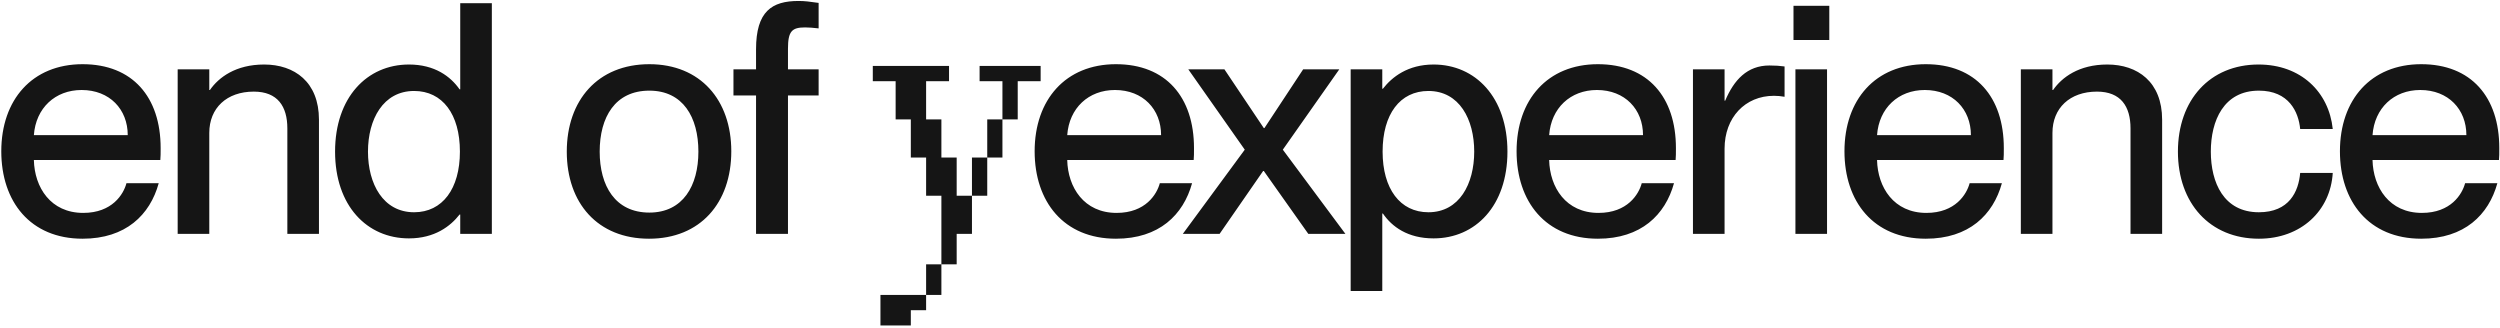
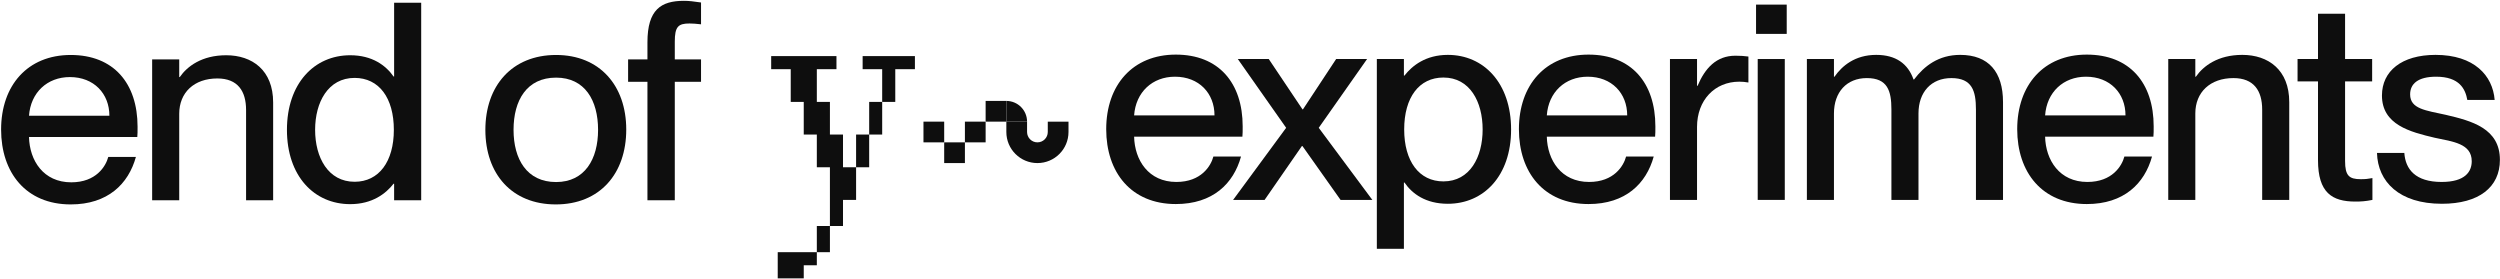
- <svg xmlns="http://www.w3.org/2000/svg" width="930" height="122" viewBox="0 0 930 122" fill="none">
-   <path d="M30.72 88.8C46.8 88.8 55.8 79.92 59.04 68.16H47.04C45.96 72.24 41.76 79.2 30.96 79.2C18.84 79.2 12.84 69.72 12.6 59.52H59.64C59.76 58.56 59.76 56.76 59.76 55.08C59.76 36.12 49.32 23.88 30.72 23.88C12 23.88 0.48 37.08 0.48 56.28C0.48 75 11.28 88.8 30.72 88.8ZM12.6 50.28C13.32 40.2 20.52 33.48 30.36 33.48C40.8 33.48 47.52 40.68 47.52 50.28H12.6ZM106.894 47.76V87H118.654V44.52C118.654 30.48 109.534 24 98.254 24C87.694 24 81.334 28.8 78.094 33.48H77.854V25.8H66.094V87H77.854V49.44C77.854 40.2 84.334 34.08 94.414 34.08C103.294 34.08 106.894 39.6 106.894 47.76ZM152.127 88.68C161.727 88.68 167.607 84.12 170.967 79.8H171.207V87H182.967V1.2H171.207V33.24H170.967C167.607 28.44 161.727 24 152.127 24C136.527 24 124.647 36.24 124.647 56.4C124.647 76.56 136.527 88.68 152.127 88.68ZM136.887 56.4C136.887 44.4 142.527 33.84 154.047 33.84C164.607 33.84 171.087 42.48 171.087 56.4C171.087 70.2 164.607 78.96 154.047 78.96C142.527 78.96 136.887 68.4 136.887 56.4ZM241.443 88.8C260.523 88.8 272.043 75.48 272.043 56.28C272.043 37.2 260.523 23.88 241.563 23.88C222.363 23.88 210.843 37.32 210.843 56.4C210.843 75.6 222.363 88.8 241.443 88.8ZM223.083 56.4C223.083 43.56 228.843 33.72 241.563 33.72C254.043 33.72 259.803 43.56 259.803 56.4C259.803 69.12 254.043 79.08 241.563 79.08C228.843 79.08 223.083 69.12 223.083 56.4ZM281.248 18.36V25.8H272.848V35.52H281.248V87H293.128V35.52H304.528V25.8H293.128V18.12C293.128 11.64 294.568 10.2 299.488 10.2C301.168 10.2 302.128 10.32 304.528 10.56V1.08C301.168 0.6 299.368 0.36 297.088 0.36C287.128 0.36 281.248 4.2 281.248 18.36ZM355.883 98.336V87H361.569V72.821H355.883V58.607H350.197V44.428H344.512V30.214H353.04V24.528H324.682V30.214H333.175V44.428H338.826V58.607H344.512V72.821H350.197V98.336H355.883ZM378.591 44.428V30.214H387.119V24.528H364.411V30.214H372.905V44.428H378.591ZM372.905 58.607V44.428H367.254V58.607H372.905ZM367.254 72.821V58.607H361.569V72.821H367.254ZM350.197 109.708V98.336H344.512V109.708H350.197ZM338.826 121.079V115.393H344.512V109.708H327.525V121.079H338.826ZM415.127 88.8C431.207 88.8 440.207 79.92 443.447 68.16H431.447C430.367 72.24 426.167 79.2 415.367 79.2C403.247 79.2 397.247 69.72 397.007 59.52H444.047C444.167 58.56 444.167 56.76 444.167 55.08C444.167 36.12 433.727 23.88 415.127 23.88C396.407 23.88 384.887 37.08 384.887 56.28C384.887 75 395.687 88.8 415.127 88.8ZM397.007 50.28C397.727 40.2 404.927 33.48 414.767 33.48C425.207 33.48 431.927 40.68 431.927 50.28H397.007ZM440.011 87H453.691L469.891 63.6H470.131L486.691 87H500.491L477.211 55.68L498.211 25.8H484.771L470.371 47.64H470.131L455.491 25.8H442.051L463.051 55.68L440.011 87ZM533.288 88.68C548.888 88.68 560.768 76.56 560.768 56.4C560.768 36.24 548.888 24 533.288 24C523.688 24 517.808 28.68 514.448 33H514.208V25.8H502.448V108.24H514.208V79.44H514.448C517.808 84.36 523.688 88.68 533.288 88.68ZM514.328 56.4C514.328 42.48 520.808 33.84 531.368 33.84C542.888 33.84 548.408 44.4 548.408 56.4C548.408 68.4 542.888 78.96 531.368 78.96C520.808 78.96 514.328 70.2 514.328 56.4ZM594.405 88.8C610.485 88.8 619.485 79.92 622.725 68.16H610.725C609.645 72.24 605.445 79.2 594.645 79.2C582.525 79.2 576.525 69.72 576.285 59.52H623.325C623.445 58.56 623.445 56.76 623.445 55.08C623.445 36.12 613.005 23.88 594.405 23.88C575.685 23.88 564.165 37.08 564.165 56.28C564.165 75 574.965 88.8 594.405 88.8ZM576.285 50.28C577.005 40.2 584.205 33.48 594.045 33.48C604.485 33.48 611.205 40.68 611.205 50.28H576.285ZM641.539 55.32C641.539 43.68 649.219 35.64 659.899 35.64C661.339 35.64 662.419 35.76 663.859 36V24.72C662.059 24.48 660.379 24.36 658.219 24.36C649.939 24.36 645.019 29.76 641.779 37.44H641.539V25.8H629.779V87H641.539V55.32ZM667.898 87H679.658V25.8H667.898V87ZM667.178 14.88H680.498V2.16H667.178V14.88ZM716.379 88.8C732.459 88.8 741.459 79.92 744.699 68.16H732.699C731.619 72.24 727.419 79.2 716.619 79.2C704.499 79.2 698.499 69.72 698.259 59.52H745.299C745.419 58.56 745.419 56.76 745.419 55.08C745.419 36.12 734.979 23.88 716.379 23.88C697.659 23.88 686.139 37.08 686.139 56.28C686.139 75 696.939 88.8 716.379 88.8ZM698.259 50.28C698.979 40.2 706.179 33.48 716.019 33.48C726.459 33.48 733.179 40.68 733.179 50.28H698.259ZM792.552 47.76V87H804.312V44.52C804.312 30.48 795.192 24 783.912 24C773.352 24 766.992 28.8 763.752 33.48H763.512V25.8H751.752V87H763.512V49.44C763.512 40.2 769.992 34.08 780.072 34.08C788.952 34.08 792.552 39.6 792.552 47.76ZM840.306 88.8C856.026 88.8 866.946 78.36 867.786 64.32H855.666C855.066 71.28 851.586 78.96 840.306 78.96C827.226 78.96 822.426 67.92 822.426 56.4C822.426 44.88 827.226 33.72 840.306 33.72C851.466 33.72 855.066 41.64 855.666 48H867.786C866.346 34.2 855.906 24 840.186 24C822.066 24 810.186 37.2 810.186 56.4C810.186 75.6 822.066 88.8 840.306 88.8ZM900.696 88.8C916.776 88.8 925.776 79.92 929.016 68.16H917.016C915.936 72.24 911.736 79.2 900.936 79.2C888.816 79.2 882.816 69.72 882.576 59.52H929.616C929.736 58.56 929.736 56.76 929.736 55.08C929.736 36.12 919.296 23.88 900.696 23.88C881.976 23.88 870.456 37.08 870.456 56.28C870.456 75 881.256 88.8 900.696 88.8ZM882.576 50.28C883.296 40.2 890.496 33.48 900.336 33.48C910.776 33.48 917.496 40.68 917.496 50.28H882.576Z" fill="#151515" />
+ <svg xmlns="http://www.w3.org/2000/svg" width="1086" height="121" viewBox="0 0 1086 121" fill="none">
+   <path d="M366.201 98.176V86.84H371.887V72.661H366.201V58.447H360.516V44.268H354.83V30.054H363.358V24.368H335V30.054H343.494V44.268H349.145V58.447H354.83V72.661H360.516V98.176H366.201ZM388.909 44.268V30.054H397.437V24.368H374.729V30.054H383.223V44.268H388.909ZM383.223 58.447V44.268H377.572V58.447H383.223ZM377.572 72.661V58.447H371.887V72.661H377.572ZM360.516 109.548V98.176H354.83V109.548H360.516ZM349.145 120.919V115.233H354.83V109.548H337.843V120.919H349.145Z" fill="#0E0E0E" />
+   <path d="M510.778 88.64C526.858 88.64 535.858 79.76 539.098 68H527.098C526.018 72.08 521.818 79.04 511.018 79.04C498.898 79.04 492.898 69.56 492.658 59.36H539.698C539.818 58.4 539.818 56.6 539.818 54.92C539.818 35.96 529.378 23.72 510.778 23.72C492.058 23.72 480.538 36.92 480.538 56.12C480.538 74.84 491.338 88.64 510.778 88.64ZM492.658 50.12C493.378 40.04 500.578 33.32 510.418 33.32C520.858 33.32 527.578 40.52 527.578 50.12H492.658Z" fill="#0E0E0E" />
+   <path d="M535.662 86.84H549.342L565.542 63.44H565.782L582.342 86.84H596.142L572.862 55.52L593.862 25.64H580.422L566.022 47.48H565.782L551.142 25.64H537.702L558.702 55.52L535.662 86.84Z" fill="#0E0E0E" />
+   <path d="M628.939 88.52C644.539 88.52 656.419 76.4 656.419 56.24C656.419 36.08 644.539 23.84 628.939 23.84C619.339 23.84 613.459 28.52 610.099 32.84H609.859V25.64H598.099V108.08H609.859V79.28H610.099C613.459 84.2 619.339 88.52 628.939 88.52ZM609.979 56.24C609.979 42.32 616.459 33.68 627.019 33.68C638.539 33.68 644.059 44.24 644.059 56.24C644.059 68.24 638.539 78.8 627.019 78.8C616.459 78.8 609.979 70.04 609.979 56.24Z" fill="#0E0E0E" />
+   <path d="M690.056 88.64C706.136 88.64 715.136 79.76 718.376 68H706.376C705.296 72.08 701.096 79.04 690.296 79.04C678.176 79.04 672.176 69.56 671.936 59.36H718.976C719.096 58.4 719.096 56.6 719.096 54.92C719.096 35.96 708.656 23.72 690.056 23.72C671.336 23.72 659.816 36.92 659.816 56.12C659.816 74.84 670.616 88.64 690.056 88.64ZM671.936 50.12C672.656 40.04 679.856 33.32 689.696 33.32C700.136 33.32 706.856 40.52 706.856 50.12H671.936Z" fill="#0E0E0E" />
+   <path d="M737.19 55.16C737.19 43.52 744.87 35.48 755.55 35.48C756.99 35.48 758.07 35.6 759.51 35.84V24.56C757.71 24.32 756.03 24.2 753.87 24.2C745.59 24.2 740.67 29.6 737.43 37.28H737.19V25.64H725.43V86.84H737.19V55.16Z" fill="#0E0E0E" />
+   <path d="M763.549 86.84H775.309V25.64H763.549V86.84ZM762.829 14.72H776.149V2H762.829V14.72Z" fill="#0E0E0E" />
+   <path d="M821.63 47.6V86.84H833.39V49.28C833.39 40.04 838.91 33.92 847.67 33.92C856.67 33.92 858.35 39.44 858.35 47.6V86.84H870.11V44.36C870.11 31.28 863.87 23.84 851.51 23.84C842.15 23.84 835.91 28.64 831.47 34.52H831.23C828.83 27.68 823.55 23.84 815.03 23.84C805.79 23.84 800.15 28.64 796.91 33.32H796.67V25.64H784.91V86.84H796.67V49.28C796.67 40.04 802.19 33.92 810.95 33.92C819.95 33.92 821.63 39.44 821.63 47.6Z" fill="#0E0E0E" />
+   <path d="M906.516 88.64C922.596 88.64 931.596 79.76 934.836 68H922.836C921.756 72.08 917.556 79.04 906.756 79.04C894.636 79.04 888.636 69.56 888.396 59.36H935.436C935.556 58.4 935.556 56.6 935.556 54.92C935.556 35.96 925.116 23.72 906.516 23.72C887.796 23.72 876.276 36.92 876.276 56.12C876.276 74.84 887.076 88.64 906.516 88.64ZM888.396 50.12C889.116 40.04 896.316 33.32 906.156 33.32C916.596 33.32 923.316 40.52 923.316 50.12H888.396Z" fill="#0E0E0E" />
+   <path d="M982.69 47.6V86.84H994.449V44.36C994.449 30.32 985.33 23.84 974.049 23.84C963.49 23.84 957.129 28.64 953.889 33.32H953.649V25.64H941.889V86.84H953.649V49.28C953.649 40.04 960.129 33.92 970.209 33.92C979.089 33.92 982.69 39.44 982.69 47.6Z" fill="#0E0E0E" />
+   <path d="M1023.14 87.56C1025.66 87.56 1027.58 87.44 1030.58 86.84V77.36C1028.54 77.72 1027.58 77.84 1025.54 77.84C1020.5 77.84 1018.7 76.4 1018.7 69.92V35.36H1030.46V25.64H1018.7V5.96H1006.94V25.64H998.057V35.36H1006.94V69.56C1006.94 83.72 1013.06 87.56 1023.14 87.56Z" fill="#0E0E0E" />
+   <path d="M1060.76 88.52C1076.84 88.52 1085.96 81.32 1085.96 69.44C1085.96 55.76 1073.72 52.52 1062.44 49.88C1053.8 47.96 1046.96 47.36 1046.96 41C1046.96 36.44 1050.32 33.32 1058.24 33.32C1068.44 33.32 1070.96 38.72 1071.8 43.4H1083.68C1082.84 32.84 1074.8 23.84 1058 23.84C1043.24 23.84 1034.72 30.92 1034.72 41.48C1034.72 54.2 1046.96 57.32 1057.64 59.84C1065.56 61.52 1073.72 62.36 1073.72 70.04C1073.72 74.48 1070.96 79.04 1060.64 79.04C1049.24 79.04 1044.92 73.52 1044.44 66.44H1032.56C1032.92 78.92 1042.16 88.52 1060.76 88.52Z" fill="#0E0E0E" />
+   <path d="M401.157 52.84H410.157V61.84H401.157V52.84Z" fill="#0E0E0E" />
+   <path d="M410.157 61.84H419.157V70.84H410.157V61.84Z" fill="#0E0E0E" />
+   <path d="M419.157 52.84H428.157V61.84H419.157V52.84Z" fill="#0E0E0E" />
+   <path d="M428.157 43.84H437.157V52.84H428.157V43.84Z" fill="#0E0E0E" />
+   <path d="M437.157 43.84C442.128 43.84 446.157 47.869 446.157 52.84H437.157V43.84Z" fill="#0E0E0E" />
+   <path d="M446.157 52.84H437.157V57.34C437.157 64.796 443.201 70.84 450.657 70.84C458.113 70.84 464.157 64.796 464.157 57.34V52.84H455.157V57.34C455.157 59.825 453.142 61.84 450.657 61.84C448.172 61.84 446.157 59.825 446.157 57.34V52.84Z" fill="#0E0E0E" />
+   <path d="M30.72 88.8C46.8 88.8 55.8 79.92 59.04 68.16H47.04C45.96 72.24 41.76 79.2 30.96 79.2C18.84 79.2 12.84 69.72 12.6 59.52H59.64C59.76 58.56 59.76 56.76 59.76 55.08C59.76 36.12 49.32 23.88 30.72 23.88C12 23.88 0.48 37.08 0.48 56.28C0.48 75 11.28 88.8 30.72 88.8ZM12.6 50.28C13.32 40.2 20.52 33.48 30.36 33.48C40.8 33.48 47.52 40.68 47.52 50.28H12.6Z" fill="#0E0E0E" />
+   <path d="M106.894 47.76V87H118.654V44.52C118.654 30.48 109.534 24 98.254 24C87.694 24 81.334 28.8 78.094 33.48H77.854V25.8H66.094V87H77.854V49.44C77.854 40.2 84.334 34.08 94.414 34.08C103.294 34.08 106.894 39.6 106.894 47.76Z" fill="#0E0E0E" />
+   <path d="M152.127 88.68C161.727 88.68 167.607 84.12 170.967 79.8H171.207V87H182.967V1.2H171.207V33.24H170.967C167.607 28.44 161.727 24 152.127 24C136.527 24 124.647 36.24 124.647 56.4C124.647 76.56 136.527 88.68 152.127 88.68ZM136.887 56.4C136.887 44.4 142.527 33.84 154.047 33.84C164.607 33.84 171.087 42.48 171.087 56.4C171.087 70.2 164.607 78.96 154.047 78.96C142.527 78.96 136.887 68.4 136.887 56.4Z" fill="#0E0E0E" />
+   <path d="M241.443 88.8C260.523 88.8 272.043 75.48 272.043 56.28C272.043 37.2 260.523 23.88 241.563 23.88C222.363 23.88 210.843 37.32 210.843 56.4C210.843 75.6 222.363 88.8 241.443 88.8ZM223.083 56.4C223.083 43.56 228.843 33.72 241.563 33.72C254.043 33.72 259.803 43.56 259.803 56.4C259.803 69.12 254.043 79.08 241.563 79.08C228.843 79.08 223.083 69.12 223.083 56.4Z" fill="#0E0E0E" />
+   <path d="M281.248 18.36V25.8H272.848V35.52H281.248V87H293.128V35.52H304.528V25.8H293.128V18.12C293.128 11.64 294.568 10.2 299.488 10.2C301.168 10.2 302.128 10.32 304.528 10.56V1.08C301.168 0.6 299.368 0.36 297.088 0.36C287.128 0.36 281.248 4.2 281.248 18.36Z" fill="#0E0E0E" />
</svg>
